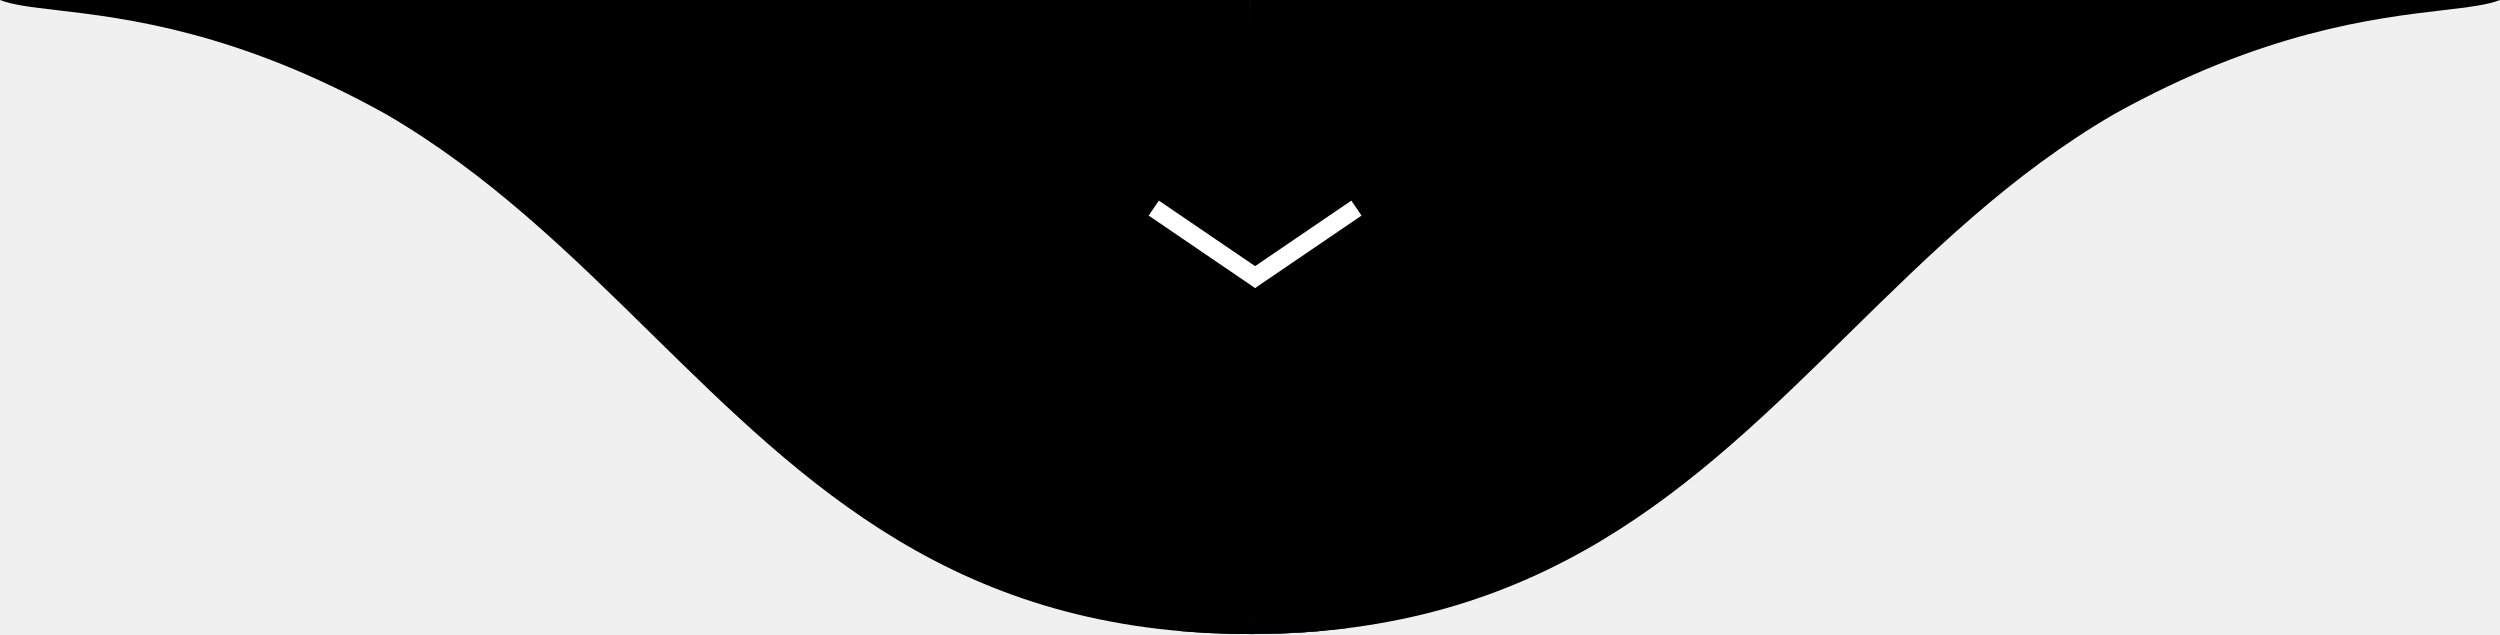
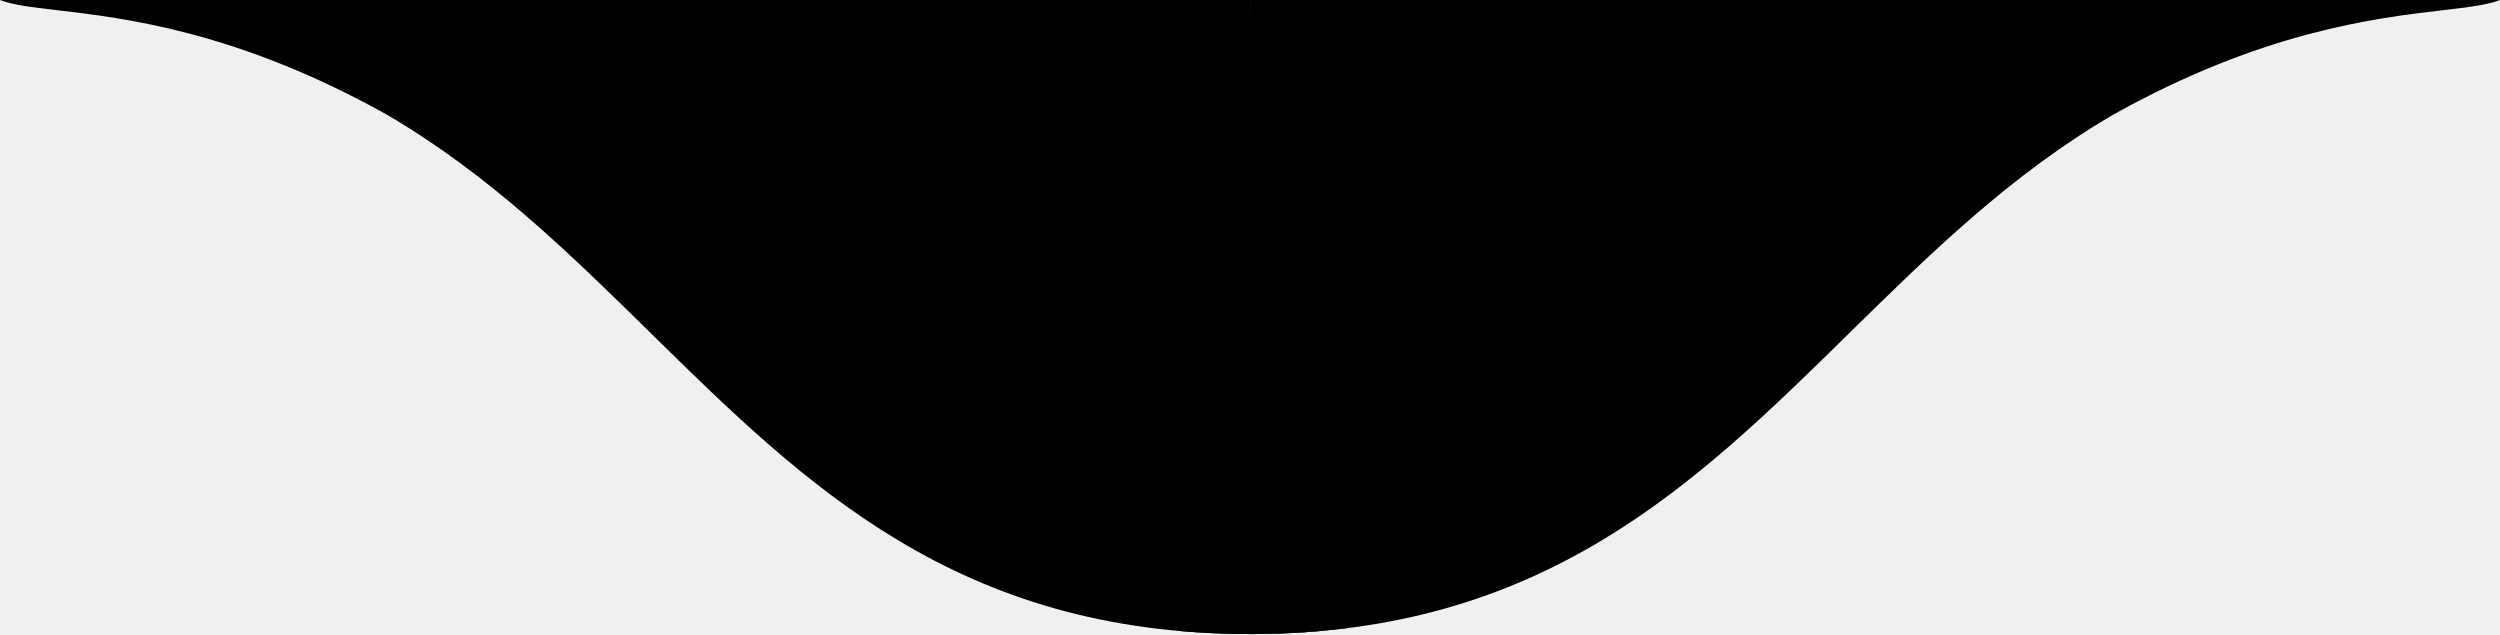
<svg xmlns="http://www.w3.org/2000/svg" width="138" height="35" viewBox="0 0 138 35" version="1.1" id="svg22">
  <defs id="defs26">
    </defs>
  <path d="M 134.85,0.562 C 136.258,0.398 137.316,0.273 138,0 H 69.002 c 0,0 -0.002,6.361 -0.002,15.487 0,-1.213 -1e-4,-2.376 -1e-4,-3.482 L 68.998,0 H 0 c 0.684,0.273 1.742,0.398 3.15,0.562 3.74,0.438 9.947,1.165 18.172,5.75 5.663,3.297 10.155,7.71 14.608,12.085 C 44.453,26.769 52.831,35 68.998,35 68.999,29.729 69,24.571 69,19.905 c 0,4.667 6e-4,9.824 0.002,15.095 16.167,0 24.546,-8.231 33.068,-16.602 4.453,-4.375 8.945,-8.788 14.608,-12.085 8.225,-4.585 14.432,-5.312 18.172,-5.75 z" id="path20" style="fill:#000000;fill-opacity:1" />
  <path style="fill:#000000;fill-opacity:1;stroke-width:0.004" d="m 68.472,34.995 c -1.013,-0.01 -2.191,-0.065 -3.168,-0.148 -0.062,-0.005 -0.114,-0.01 -0.116,-0.01 -0.002,0 -0.003,-0.44 -0.003,-0.979 v -0.979 h 1.906 1.906 v 1.059 1.059 l -0.218,-8.99e-4 c -0.12,-4.95e-4 -0.258,-0.001 -0.308,-0.002 z" id="path4538" />
  <path style="fill:#39446d;fill-opacity:1;stroke-width:0.004" d="m 69.005,33.939 v -1.059 h 1.936 1.936 v 0.977 0.977 h -0.009 c -0.005,0 -0.06,0.004 -0.122,0.01 -0.87,0.074 -1.773,0.122 -2.689,0.143 -0.255,0.006 -0.692,0.012 -0.884,0.012 l -0.167,4.3e-5 z" id="path4542" />
  <path style="fill:#39446d;fill-opacity:1;stroke-width:0.004" d="m 68.999,34.182 c 0,-0.45 4.55e-4,-0.634 0.001,-0.409 5.57e-4,0.225 5.57e-4,0.593 0,0.818 -5.57e-4,0.225 -0.001,0.041 -0.001,-0.409 z" id="path4544" />
  <path style="fill:#39446d;fill-opacity:1;stroke-width:0.004" d="m 69.005,33.94 v -1.059 h 1.936 1.936 v 0.977 0.977 h -0.009 c -0.005,0 -0.059,0.004 -0.12,0.01 -1.052,0.091 -2.227,0.144 -3.399,0.153 l -0.343,0.003 z" id="path4546" />
  <path style="fill:#000000;fill-opacity:1;stroke-width:0.007" d="M 69.005,32.881 V 30.762 h 2.692 2.692 v 1.953 c 0,1.855 -4.78e-4,1.953 -0.009,1.953 -0.005,8e-6 -0.095,0.01 -0.2,0.023 -1.528,0.186 -3.066,0.285 -4.696,0.302 l -0.48,0.005 z" id="path4548" />
  <path style="fill:#39446d;fill-opacity:1;stroke-width:0.004" d="m 68.999,34.619 c 0,-0.033 5.99e-4,-0.047 0.001,-0.03 7.32e-4,0.017 7.32e-4,0.044 0,0.061 -7.33e-4,0.017 -0.001,0.003 -0.001,-0.03 z" id="path4550" />
  <path style="fill:#000000;fill-opacity:1;stroke-width:0.326" d="m 68.894,17.5 c 0,-15.59 0.088,-21.967 0.194,-14.173 0.108,7.795 0.108,20.55 0,28.345 -0.108,7.795 -0.194,1.417 -0.194,-14.173 z" id="path4552" />
-   <path style="fill:#ffffff;stroke:#ffffff;stroke-width:1px;stroke-linecap:butt;stroke-linejoin:miter;stroke-opacity:1" d="m 60.875,12.25 c 1.108,0.755 5.025,3.421 5.875,4" id="path4624" transform="translate(2.8125,-0.7632)" />
-   <path id="path4628" d="m 60.875,12.25 c 1.108,0.755 5.025,3.421 5.875,4" style="fill:#ffffff;stroke:#ffffff;stroke-width:1px;stroke-linecap:butt;stroke-linejoin:miter;stroke-opacity:1" transform="matrix(-1,0,0,1,135.75,-0.7632)" />
</svg>
